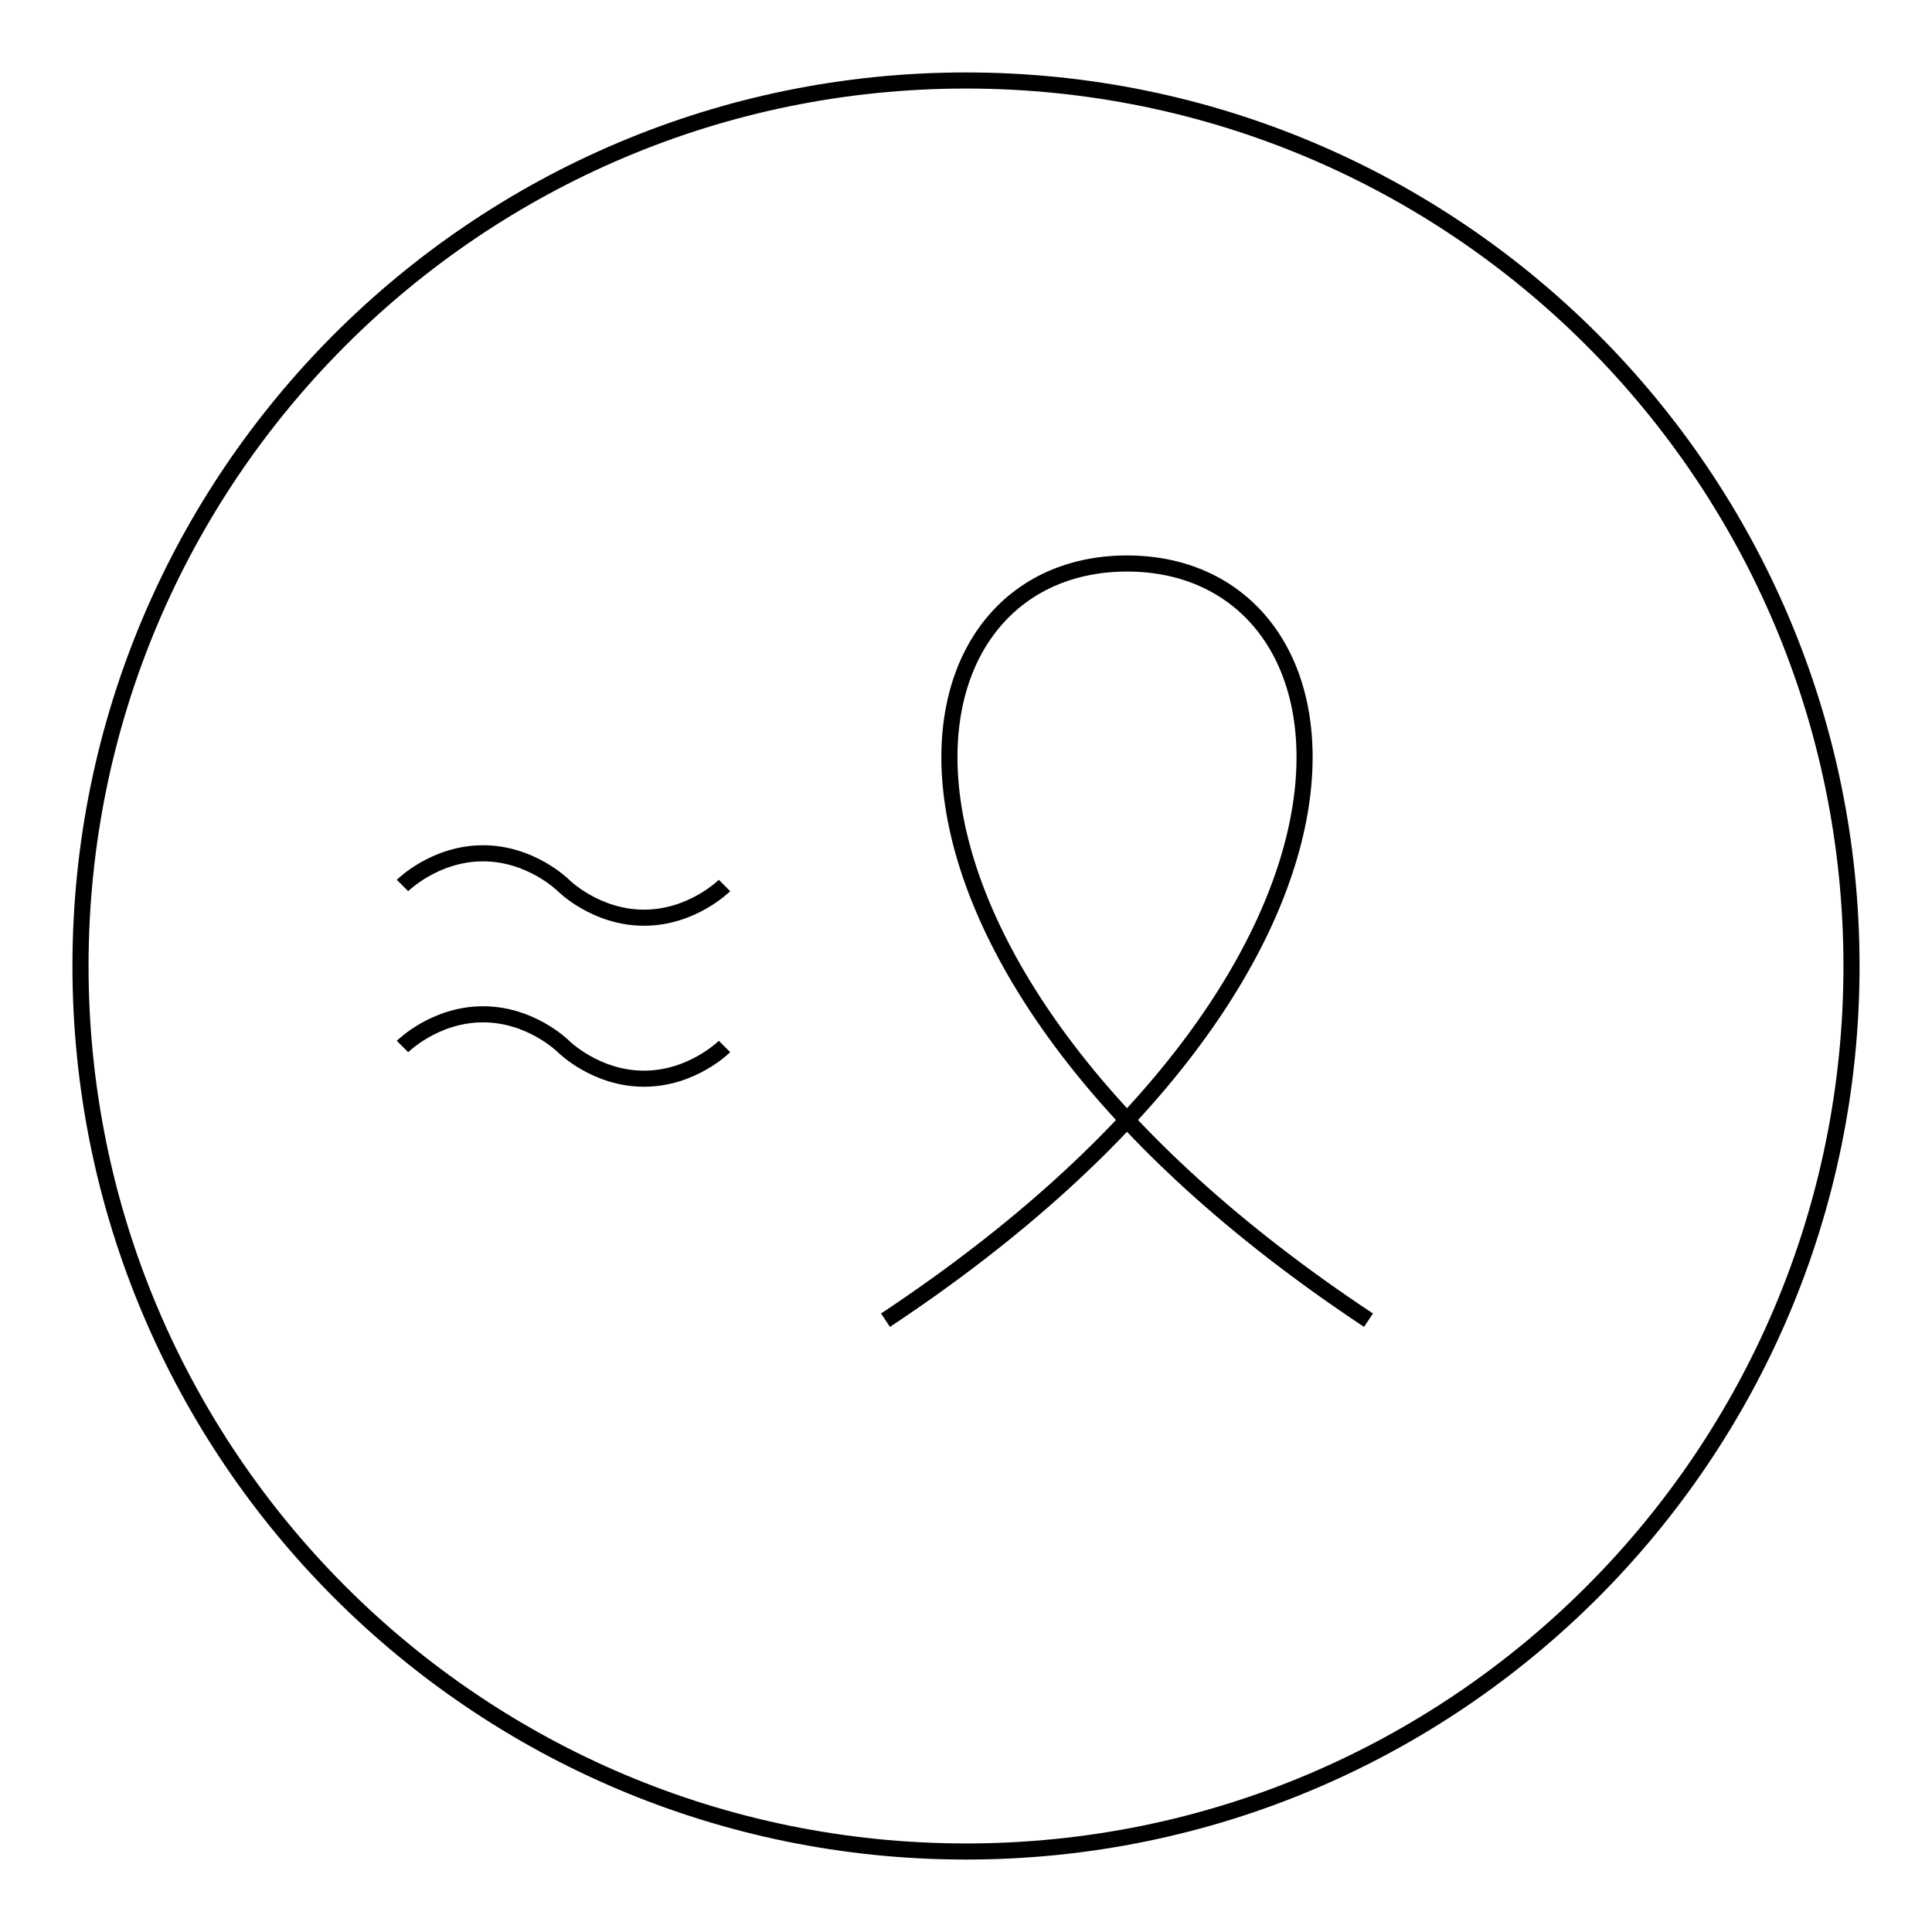
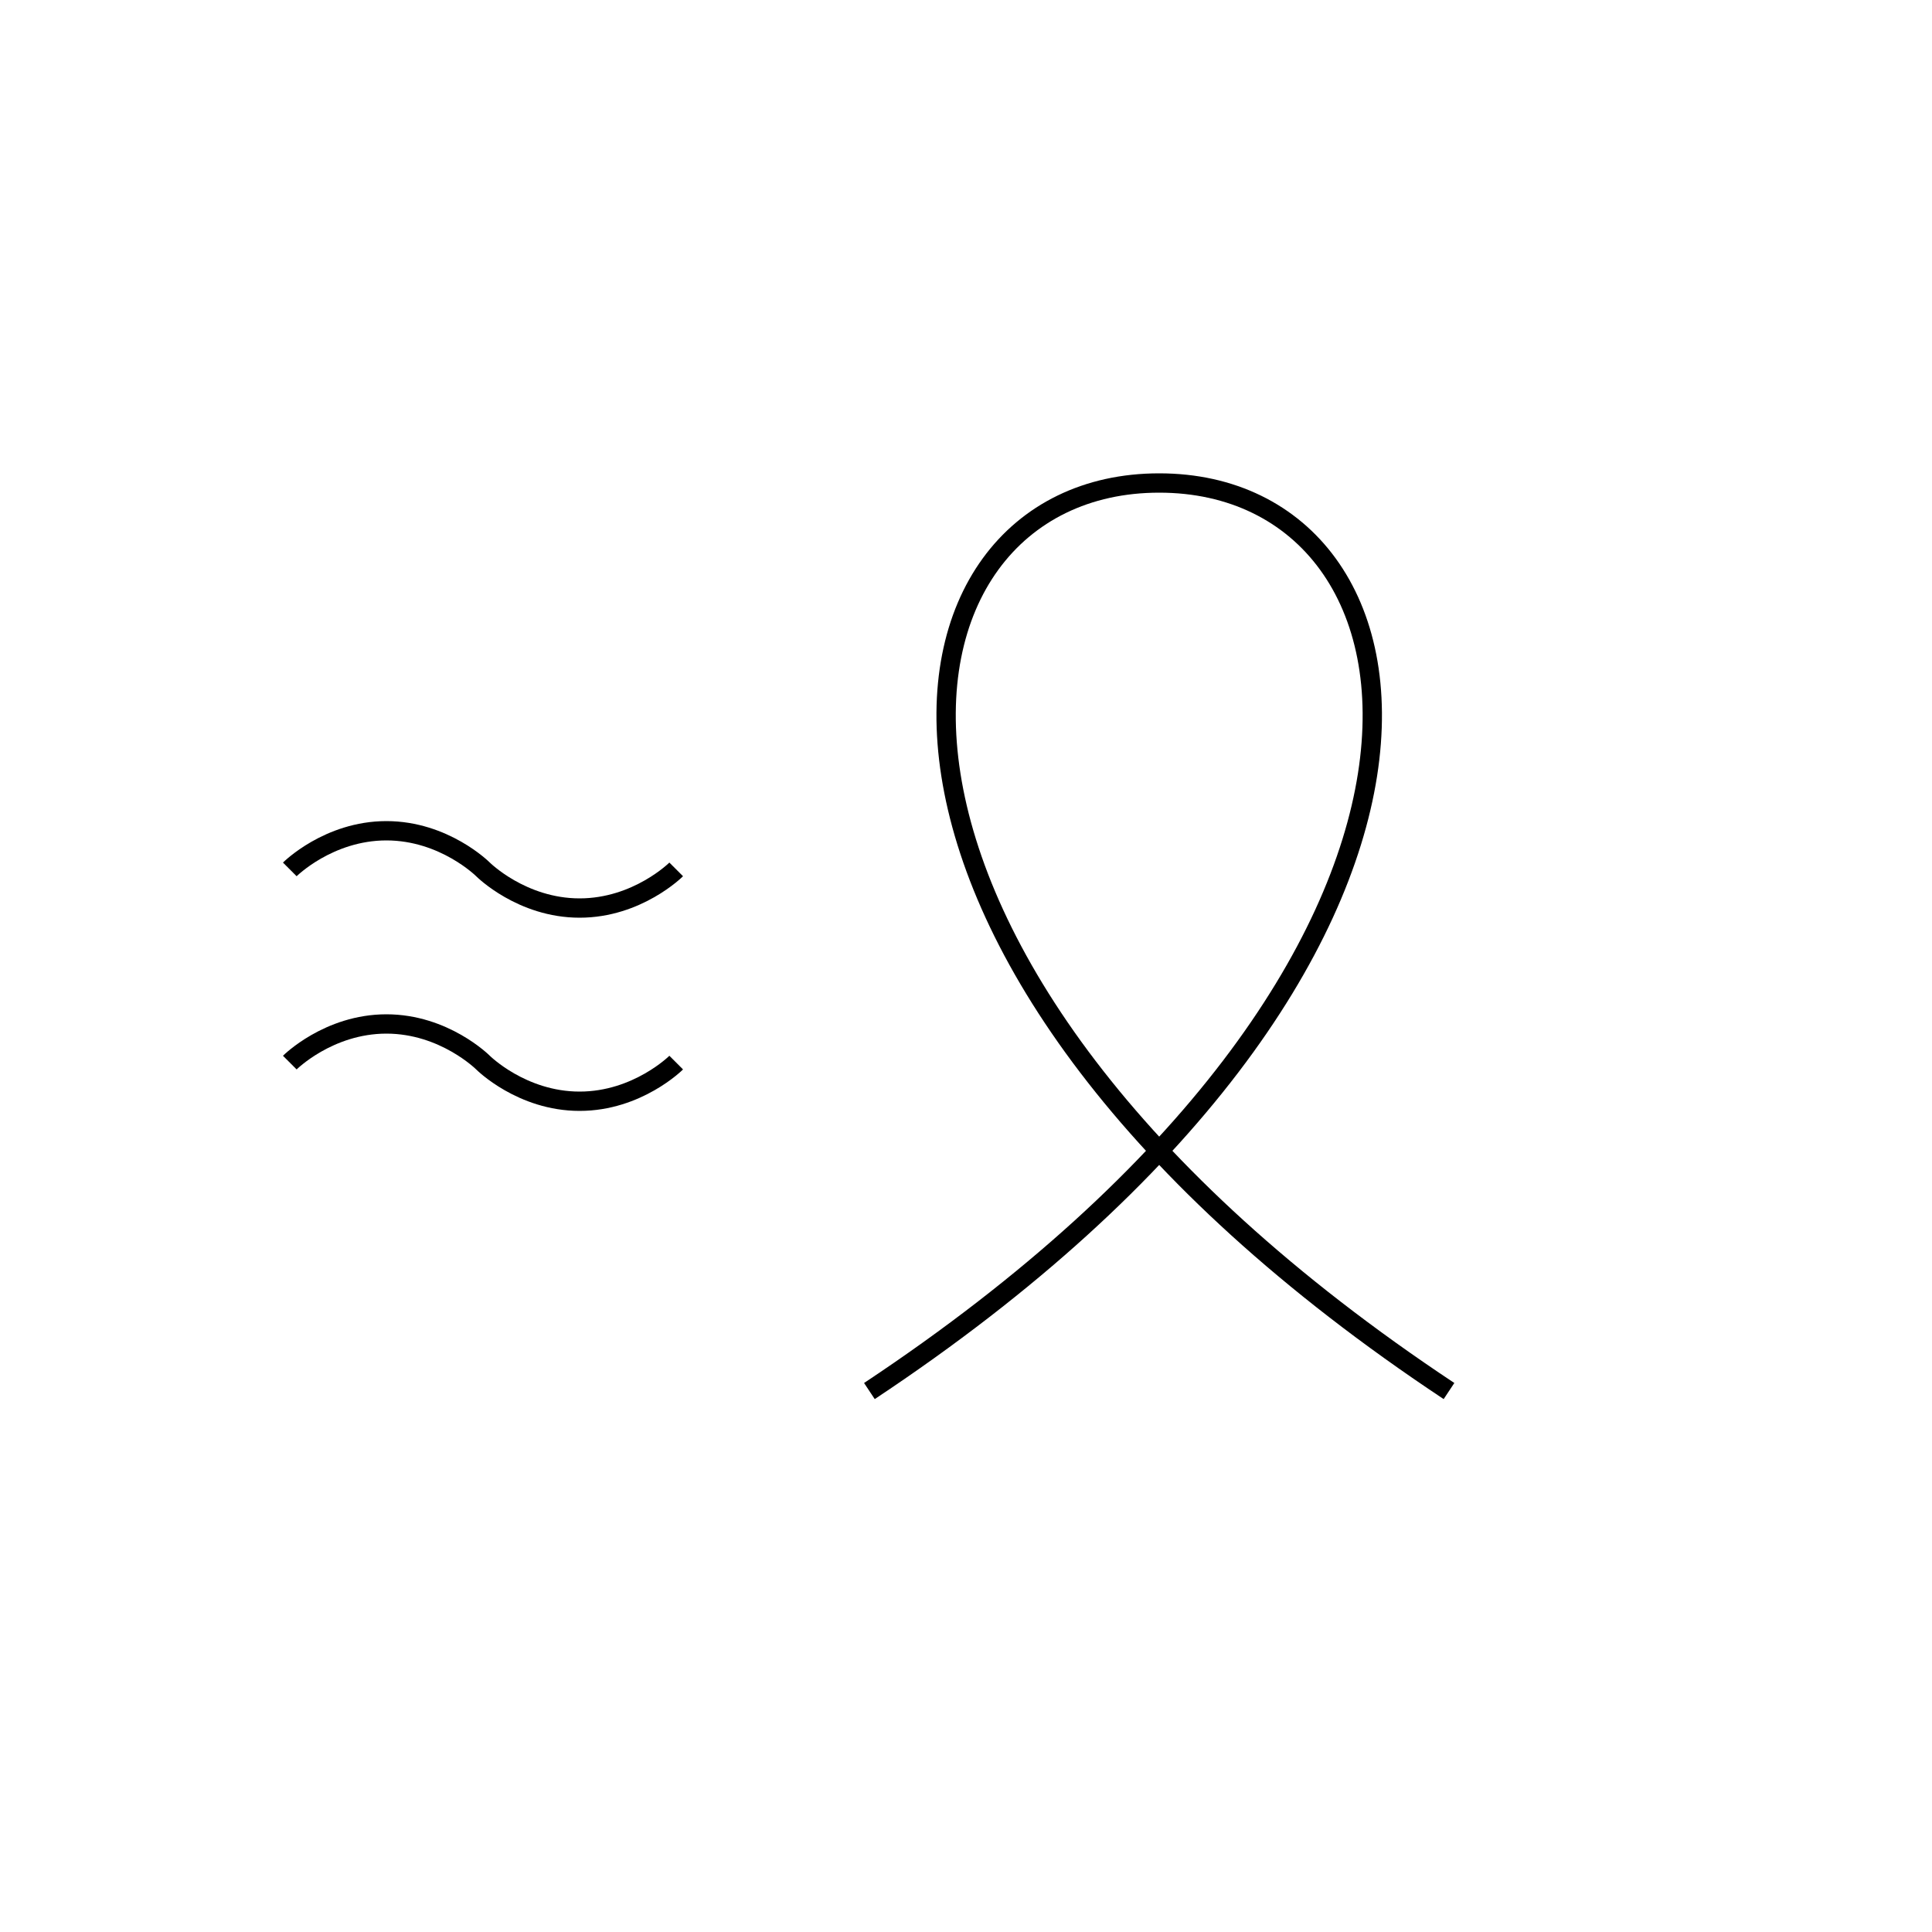
- <svg xmlns="http://www.w3.org/2000/svg" viewBox="-10 -10 120 120" fill="none" stroke="currentColor">
-   <circle cx="50" cy="50" r="55" />
+ <svg xmlns="http://www.w3.org/2000/svg" viewBox="0 0 100 100" fill="none" stroke="currentColor">
  <path d="M75 72C41.25 49.619 45 25 60 25s18.75 24.619-15 47" />
  <path d="M15 45s2-2 5-2 5 2 5 2 2 2 5 2 5-2 5-2" />
  <path d="M15 55s2-2 5-2 5 2 5 2 2 2 5 2 5-2 5-2" />
</svg>
